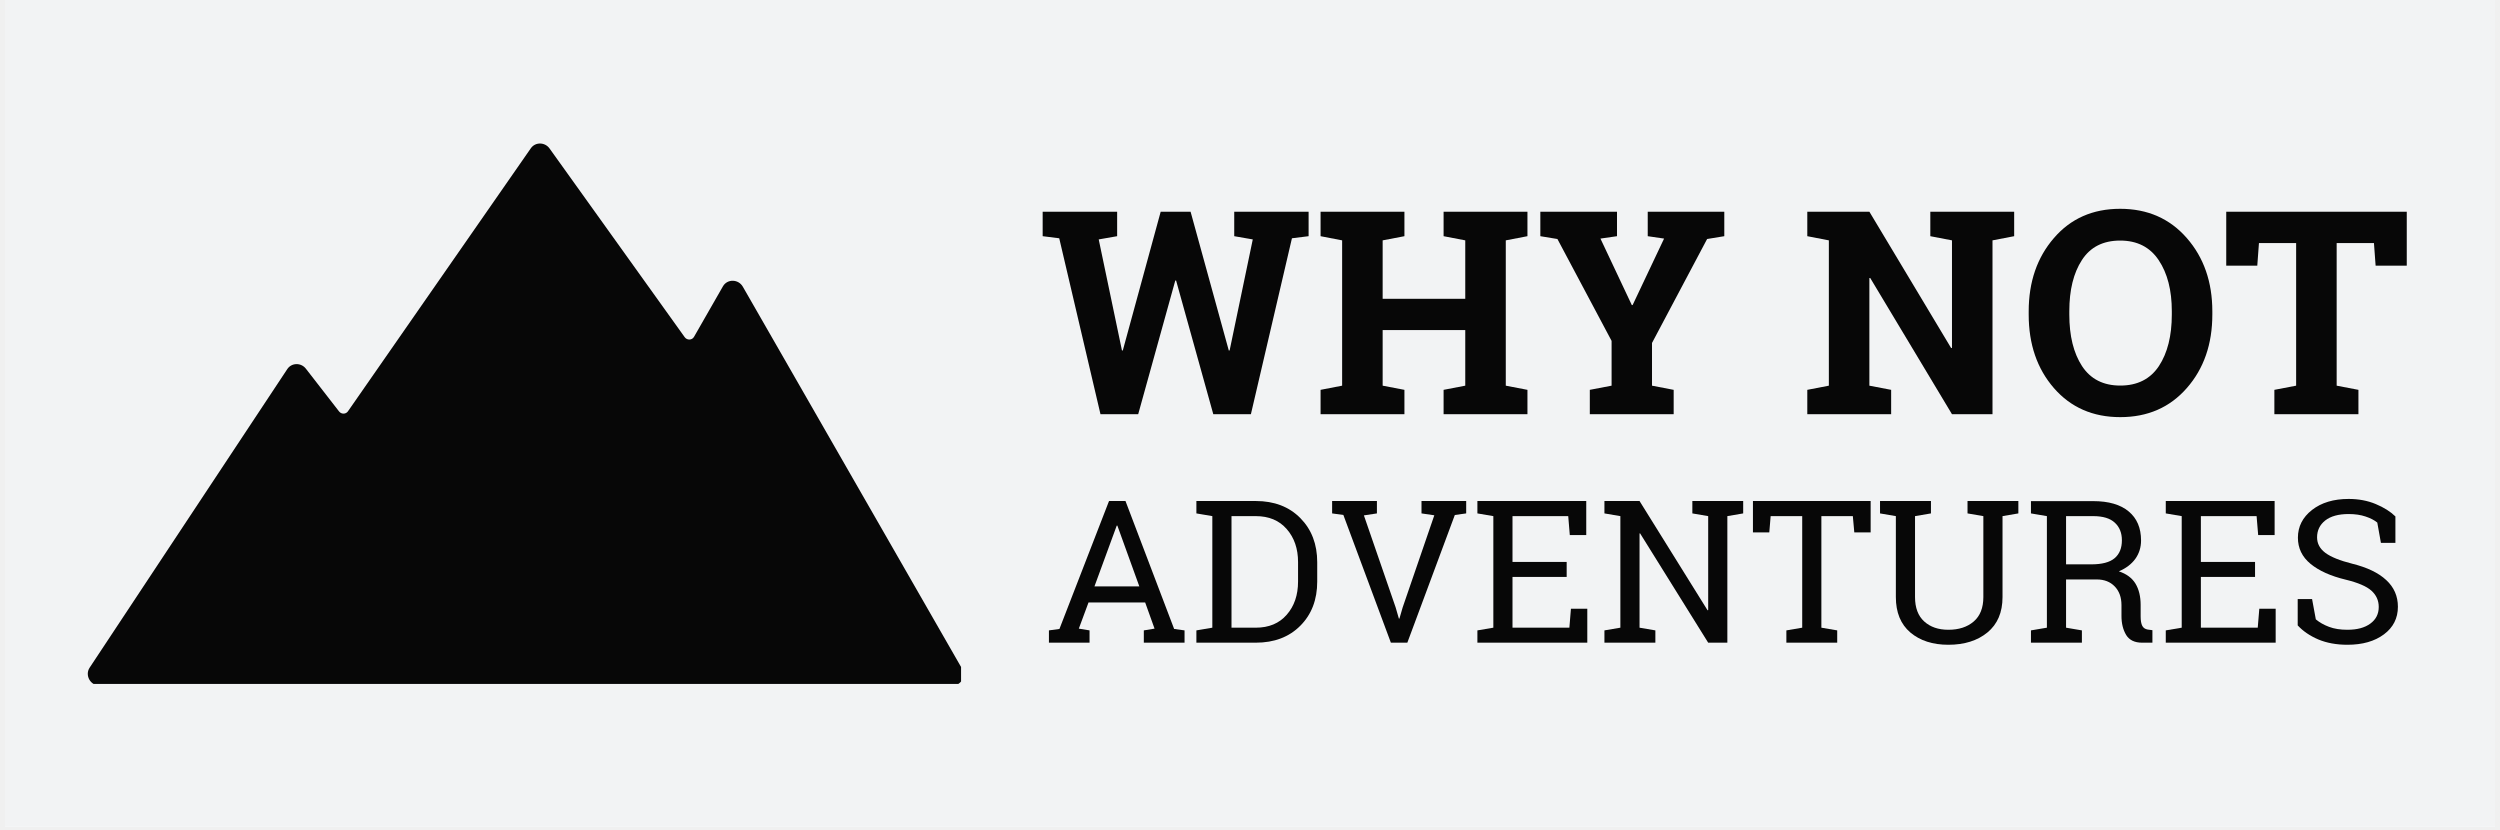
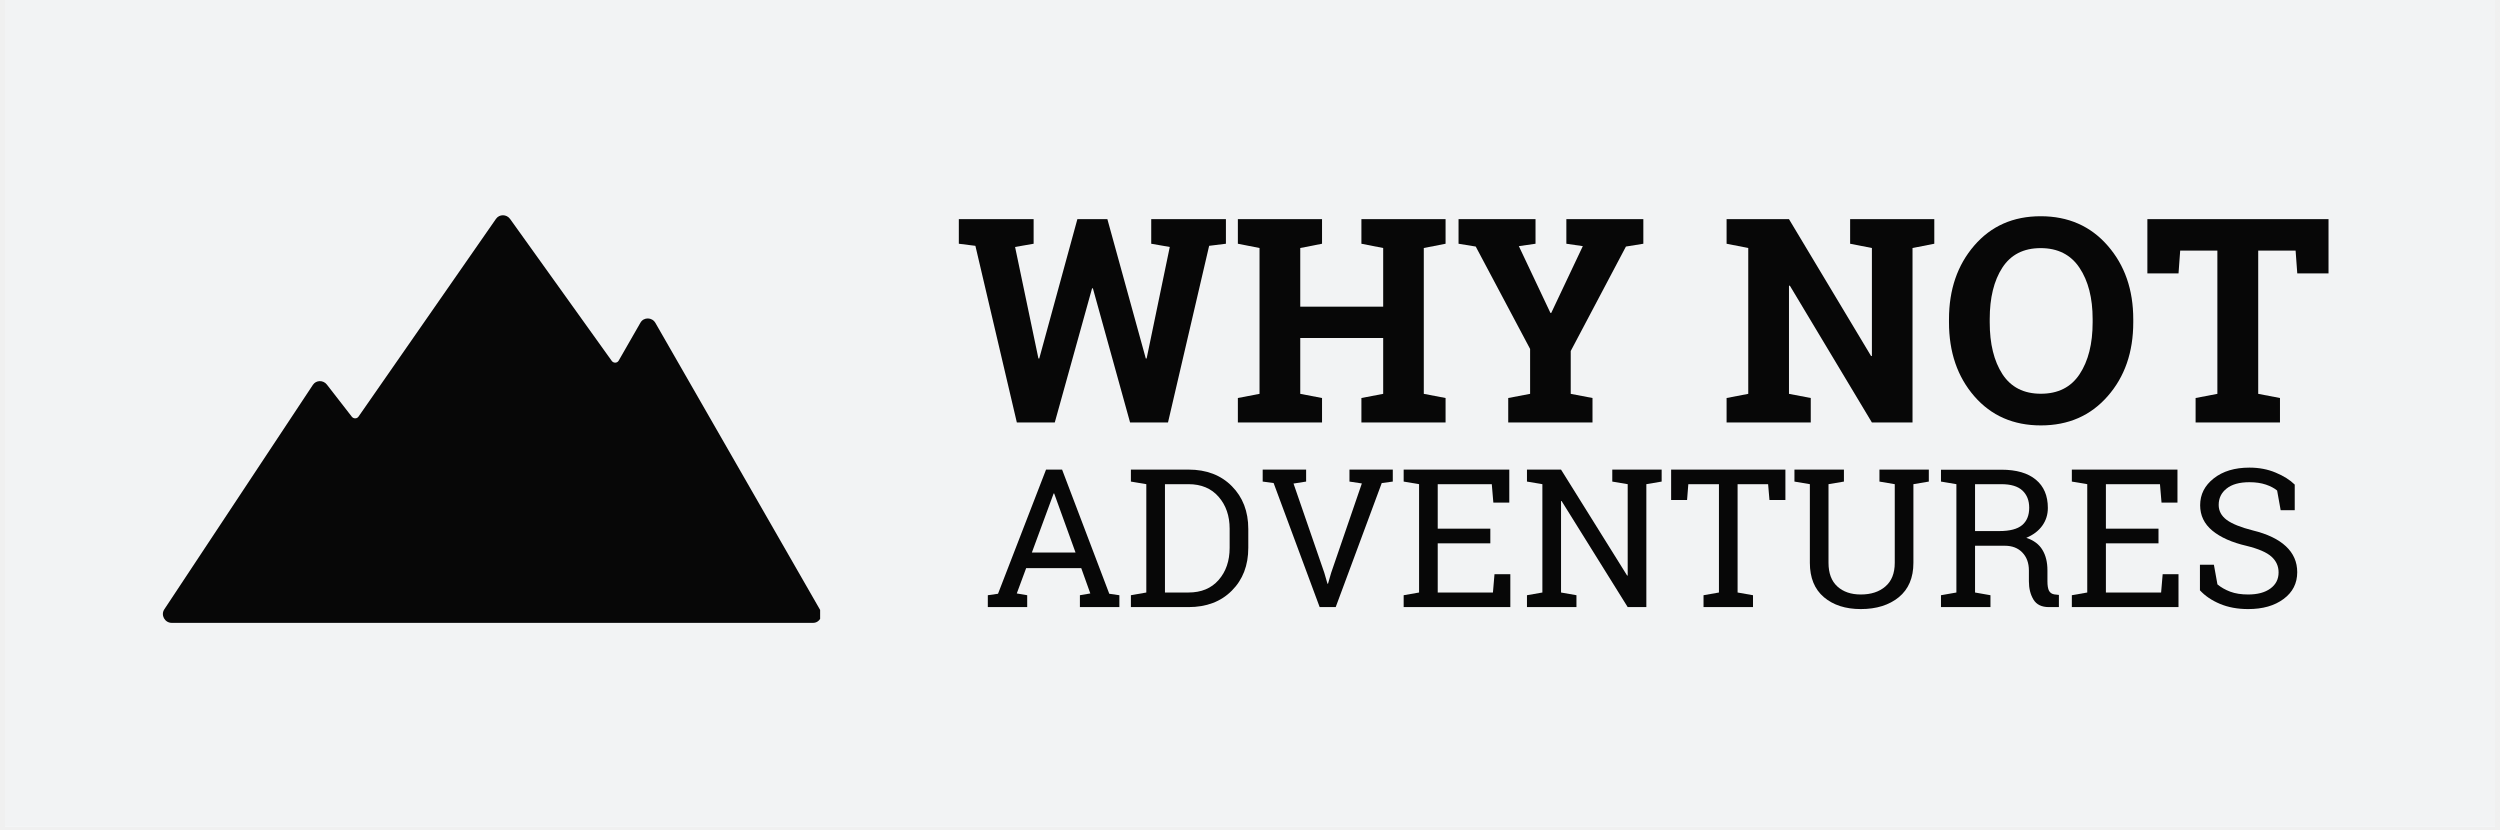
<svg xmlns="http://www.w3.org/2000/svg" width="500" zoomAndPan="magnify" viewBox="0 0 375 124.5" height="166" preserveAspectRatio="xMidYMid meet" version="1.0">
  <defs>
    <g />
-     <clipPath id="b615b4d3d6">
+     <clipPath id="2b78e4ee08">
      <path d="M 0.75 0 L 374.25 0 L 374.25 124.004 L 0.75 124.004 Z M 0.75 0 " clip-rule="nonzero" />
    </clipPath>
-     <clipPath id="748dcbd45c">
-       <path d="M 13.168 21.527 L 144.16 21.527 L 144.16 102.586 L 13.168 102.586 Z M 13.168 21.527 " clip-rule="nonzero" />
+     <clipPath id="944cf4356f">
+       <path d="M 24.434 32.289 L 123.02 32.289 L 123.02 93.43 L 24.434 93.43 Z M 24.434 32.289 " clip-rule="nonzero" />
    </clipPath>
  </defs>
-   <g clip-path="url(#b615b4d3d6)">
+   <g clip-path="url(#2b78e4ee08)">
    <path fill="#ffffff" d="M 0.75 0 L 374.25 0 L 374.25 124.004 L 0.75 124.004 Z M 0.75 0 " fill-opacity="1" fill-rule="nonzero" />
    <path fill="#f2f3f4" d="M 0.75 0 L 374.25 0 L 374.25 124.004 L 0.75 124.004 Z M 0.75 0 " fill-opacity="1" fill-rule="nonzero" />
  </g>
-   <g clip-path="url(#748dcbd45c)">
-     <path fill="#070707" d="M 13.449 100.145 L 43.094 55.363 C 43.734 54.395 45.156 54.363 45.883 55.305 L 50.855 61.711 C 51.203 62.16 51.875 62.152 52.191 61.699 L 79.625 22.242 C 80.293 21.277 81.734 21.293 82.434 22.273 L 102.703 50.574 C 103.059 51.07 103.801 51.047 104.098 50.531 L 108.441 42.949 C 109.094 41.812 110.758 41.844 111.426 43.008 L 144.301 100.293 C 144.957 101.438 144.164 102.84 142.859 102.84 L 14.938 102.84 C 13.551 102.84 12.695 101.285 13.449 100.145 " fill-opacity="1" fill-rule="nonzero" />
+   <g clip-path="url(#944cf4356f)">
+     <path fill="#070707" d="M 24.645 91.402 L 46.934 57.73 C 47.414 57 48.484 56.98 49.031 57.688 L 52.77 62.504 C 53.031 62.84 53.535 62.836 53.773 62.496 L 74.402 32.824 C 74.906 32.102 75.988 32.113 76.516 32.848 L 91.758 54.129 C 92.023 54.504 92.578 54.484 92.801 54.098 L 96.07 48.398 C 96.562 47.539 97.812 47.562 98.312 48.441 L 123.035 91.516 C 123.527 92.375 122.934 93.43 121.949 93.43 L 25.762 93.43 C 24.719 93.43 24.074 92.262 24.645 91.402 " fill-opacity="1" fill-rule="nonzero" />
  </g>
  <g fill="#070707" fill-opacity="1">
-     <g transform="translate(155.7909, 62.13193)">
+     <g transform="translate(143.2154, 63.37332)">
      <g>
-         <path d="M 40.5 -26.703 L 38 -26.391 L 31.844 0 L 26.203 0 L 20.625 -20.047 L 20.5 -20.047 L 14.938 0 L 9.281 0 L 3.094 -26.391 L 0.609 -26.703 L 0.609 -30.375 L 11.781 -30.375 L 11.781 -26.703 L 9.016 -26.219 L 12.5 -9.578 L 12.625 -9.547 L 18.312 -30.375 L 22.797 -30.375 L 28.531 -9.547 L 28.656 -9.578 L 32.125 -26.219 L 29.344 -26.703 L 29.344 -30.375 L 40.5 -30.375 Z M 40.5 -26.703 " />
+         <path d="M 40.672 -26.812 L 38.156 -26.5 L 31.984 0 L 26.297 0 L 20.719 -20.125 L 20.594 -20.125 L 15 0 L 9.312 0 L 3.094 -26.5 L 0.609 -26.812 L 0.609 -30.5 L 11.828 -30.5 L 11.828 -26.812 L 9.047 -26.328 L 12.547 -9.609 L 12.672 -9.594 L 18.391 -30.5 L 22.891 -30.5 L 28.656 -9.594 L 28.781 -9.609 L 32.25 -26.328 L 29.469 -26.812 L 29.469 -30.5 L 40.672 -30.5 Z M 40.672 -26.812 " />
      </g>
    </g>
  </g>
  <g fill="#070707" fill-opacity="1">
-     <g transform="translate(196.914, 62.13193)">
+     <g transform="translate(184.5077, 63.37332)">
      <g>
-         <path d="M 1.172 -26.703 L 1.172 -30.375 L 13.75 -30.375 L 13.75 -26.703 L 10.484 -26.078 L 10.484 -17.312 L 22.875 -17.312 L 22.875 -26.078 L 19.625 -26.703 L 19.625 -30.375 L 32.203 -30.375 L 32.203 -26.703 L 28.953 -26.078 L 28.953 -4.281 L 32.203 -3.656 L 32.203 0 L 19.625 0 L 19.625 -3.656 L 22.875 -4.281 L 22.875 -12.625 L 10.484 -12.625 L 10.484 -4.281 L 13.75 -3.656 L 13.75 0 L 1.172 0 L 1.172 -3.656 L 4.406 -4.281 L 4.406 -26.078 Z M 1.172 -26.703 " />
+         <path d="M 1.172 -26.812 L 1.172 -30.5 L 13.797 -30.5 L 13.797 -26.812 L 10.531 -26.172 L 10.531 -17.375 L 22.969 -17.375 L 22.969 -26.172 L 19.703 -26.812 L 19.703 -30.5 L 32.328 -30.5 L 32.328 -26.812 L 29.062 -26.172 L 29.062 -4.297 L 32.328 -3.672 L 32.328 0 L 19.703 0 L 19.703 -3.672 L 22.969 -4.297 L 22.969 -12.672 L 10.531 -12.672 L 10.531 -4.297 L 13.797 -3.672 L 13.797 0 L 1.172 0 L 1.172 -3.672 L 4.422 -4.297 L 4.422 -26.172 Z M 1.172 -26.812 " />
      </g>
    </g>
  </g>
  <g fill="#070707" fill-opacity="1">
-     <g transform="translate(230.3005, 62.13193)">
+     <g transform="translate(218.0316, 63.37332)">
      <g>
-         <path d="M 12.25 -26.703 L 9.766 -26.344 L 14.469 -16.375 L 14.594 -16.375 L 19.312 -26.344 L 16.859 -26.703 L 16.859 -30.375 L 28.344 -30.375 L 28.344 -26.703 L 25.766 -26.281 L 17.5 -10.688 L 17.5 -4.281 L 20.75 -3.656 L 20.75 0 L 8.172 0 L 8.172 -3.656 L 11.438 -4.281 L 11.438 -11 L 3.312 -26.281 L 0.75 -26.703 L 0.75 -30.375 L 12.25 -30.375 Z M 12.25 -26.703 " />
+         <path d="M 12.297 -26.812 L 9.797 -26.453 L 14.531 -16.438 L 14.656 -16.438 L 19.391 -26.453 L 16.922 -26.812 L 16.922 -30.5 L 28.469 -30.5 L 28.469 -26.812 L 25.859 -26.391 L 17.578 -10.719 L 17.578 -4.297 L 20.844 -3.672 L 20.844 0 L 8.203 0 L 8.203 -3.672 L 11.484 -4.297 L 11.484 -11.031 L 3.328 -26.391 L 0.75 -26.812 L 0.75 -30.5 L 12.297 -30.5 Z M 12.297 -26.812 " />
      </g>
    </g>
  </g>
  <g fill="#070707" fill-opacity="1">
-     <g transform="translate(259.4538, 62.13193)">
+     <g transform="translate(247.3048, 63.37332)">
      <g />
    </g>
  </g>
  <g fill="#070707" fill-opacity="1">
-     <g transform="translate(269.9223, 62.13193)">
+     <g transform="translate(257.8163, 63.37332)">
      <g>
-         <path d="M 32.203 -30.375 L 32.203 -26.703 L 28.953 -26.078 L 28.953 0 L 22.875 0 L 10.609 -20.438 L 10.484 -20.422 L 10.484 -4.281 L 13.75 -3.656 L 13.75 0 L 1.172 0 L 1.172 -3.656 L 4.406 -4.281 L 4.406 -26.078 L 1.172 -26.703 L 1.172 -30.375 L 10.484 -30.375 L 22.75 -9.922 L 22.875 -9.953 L 22.875 -26.078 L 19.625 -26.703 L 19.625 -30.375 Z M 32.203 -30.375 " />
+         <path d="M 32.328 -30.5 L 32.328 -26.812 L 29.062 -26.172 L 29.062 0 L 22.969 0 L 10.656 -20.531 L 10.531 -20.5 L 10.531 -4.297 L 13.797 -3.672 L 13.797 0 L 1.172 0 L 1.172 -3.672 L 4.422 -4.297 L 4.422 -26.172 L 1.172 -26.812 L 1.172 -30.5 L 10.531 -30.5 L 22.844 -9.969 L 22.969 -9.984 L 22.969 -26.172 L 19.703 -26.812 L 19.703 -30.5 Z M 32.328 -30.5 " />
      </g>
    </g>
  </g>
  <g fill="#070707" fill-opacity="1">
-     <g transform="translate(302.9126, 62.13193)">
+     <g transform="translate(290.9423, 63.37332)">
      <g>
-         <path d="M 28.938 -14.953 C 28.938 -10.504 27.66 -6.828 25.109 -3.922 C 22.566 -1.016 19.238 0.438 15.125 0.438 C 11.02 0.438 7.703 -1.016 5.172 -3.922 C 2.648 -6.828 1.391 -10.504 1.391 -14.953 L 1.391 -15.422 C 1.391 -19.836 2.648 -23.504 5.172 -26.422 C 7.691 -29.348 11.004 -30.812 15.109 -30.812 C 19.223 -30.812 22.555 -29.348 25.109 -26.422 C 27.66 -23.504 28.938 -19.836 28.938 -15.422 Z M 22.859 -15.453 C 22.859 -18.598 22.203 -21.148 20.891 -23.109 C 19.586 -25.066 17.66 -26.047 15.109 -26.047 C 12.547 -26.047 10.633 -25.07 9.375 -23.125 C 8.113 -21.188 7.484 -18.629 7.484 -15.453 L 7.484 -14.953 C 7.484 -11.754 8.117 -9.176 9.391 -7.219 C 10.672 -5.27 12.582 -4.297 15.125 -4.297 C 17.695 -4.297 19.629 -5.27 20.922 -7.219 C 22.211 -9.176 22.859 -11.754 22.859 -14.953 Z M 22.859 -15.453 " />
+         <path d="M 29.047 -15.016 C 29.047 -10.547 27.766 -6.852 25.203 -3.938 C 22.648 -1.02 19.312 0.438 15.188 0.438 C 11.062 0.438 7.734 -1.02 5.203 -3.938 C 2.672 -6.852 1.406 -10.547 1.406 -15.016 L 1.406 -15.484 C 1.406 -19.922 2.664 -23.602 5.188 -26.531 C 7.719 -29.469 11.039 -30.938 15.156 -30.938 C 19.289 -30.938 22.641 -29.469 25.203 -26.531 C 27.766 -23.602 29.047 -19.922 29.047 -15.484 Z M 22.953 -15.516 C 22.953 -18.672 22.297 -21.234 20.984 -23.203 C 19.672 -25.172 17.727 -26.156 15.156 -26.156 C 12.594 -26.156 10.676 -25.176 9.406 -23.219 C 8.145 -21.27 7.516 -18.703 7.516 -15.516 L 7.516 -15.016 C 7.516 -11.805 8.148 -9.219 9.422 -7.25 C 10.703 -5.289 12.625 -4.312 15.188 -4.312 C 17.77 -4.312 19.707 -5.289 21 -7.25 C 22.301 -9.219 22.953 -11.805 22.953 -15.016 Z M 22.953 -15.516 " />
      </g>
    </g>
  </g>
  <g fill="#070707" fill-opacity="1">
-     <g transform="translate(333.1085, 62.13193)">
+     <g transform="translate(321.2624, 63.37332)">
      <g>
-         <path d="M 27.906 -30.375 L 27.906 -22.281 L 23.234 -22.281 L 22.984 -25.672 L 17.391 -25.672 L 17.391 -4.281 L 20.656 -3.656 L 20.656 0 L 8.047 0 L 8.047 -3.656 L 11.312 -4.281 L 11.312 -25.672 L 5.734 -25.672 L 5.484 -22.281 L 0.828 -22.281 L 0.828 -30.375 Z M 27.906 -30.375 " />
+         <path d="M 28.016 -30.5 L 28.016 -22.359 L 23.328 -22.359 L 23.078 -25.781 L 17.469 -25.781 L 17.469 -4.297 L 20.734 -3.672 L 20.734 0 L 8.078 0 L 8.078 -3.672 L 11.344 -4.297 L 11.344 -25.781 L 5.766 -25.781 L 5.516 -22.359 L 0.844 -22.359 L 0.844 -30.5 Z M 28.016 -30.5 " />
      </g>
    </g>
  </g>
  <g fill="#070707" fill-opacity="1">
-     <g transform="translate(156.5419, 96.40261)">
+     <g transform="translate(147.3912, 91.06432)">
      <g>
-         <path d="M 0.797 -1.844 L 2.375 -2.062 L 9.812 -21.25 L 12.281 -21.25 L 19.578 -2.062 L 21.141 -1.844 L 21.141 0 L 15.031 0 L 15.031 -1.844 L 16.641 -2.109 L 15.234 -6.031 L 6.734 -6.031 L 5.281 -2.109 L 6.891 -1.844 L 6.891 0 L 0.797 0 Z M 7.625 -8.438 L 14.359 -8.438 L 11.062 -17.562 L 10.969 -17.562 Z M 7.625 -8.438 " />
+         <path d="M 0.781 -1.781 L 2.312 -2 L 9.516 -20.625 L 11.922 -20.625 L 19 -2 L 20.516 -1.781 L 20.516 0 L 14.594 0 L 14.594 -1.781 L 16.156 -2.047 L 14.797 -5.844 L 6.531 -5.844 L 5.125 -2.047 L 6.688 -1.781 L 6.688 0 L 0.781 0 Z M 7.391 -8.188 L 13.938 -8.188 L 10.734 -17.047 L 10.656 -17.047 Z M 7.391 -8.188 " />
      </g>
    </g>
  </g>
  <g fill="#070707" fill-opacity="1">
-     <g transform="translate(178.4274, 96.40261)">
+     <g transform="translate(168.6346, 91.06432)">
      <g>
-         <path d="M 9.938 -21.25 C 12.707 -21.25 14.938 -20.395 16.625 -18.688 C 18.312 -16.977 19.156 -14.77 19.156 -12.062 L 19.156 -9.172 C 19.156 -6.453 18.312 -4.242 16.625 -2.547 C 14.938 -0.848 12.707 0 9.938 0 L 1.031 0 L 1.031 -1.844 L 3.422 -2.25 L 3.422 -18.984 L 1.031 -19.391 L 1.031 -21.25 Z M 6.297 -18.984 L 6.297 -2.25 L 9.938 -2.25 C 11.906 -2.25 13.453 -2.895 14.578 -4.188 C 15.711 -5.477 16.281 -7.141 16.281 -9.172 L 16.281 -12.094 C 16.281 -14.102 15.711 -15.754 14.578 -17.047 C 13.453 -18.336 11.906 -18.984 9.938 -18.984 Z M 6.297 -18.984 " />
+         <path d="M 9.641 -20.625 C 12.336 -20.625 14.504 -19.797 16.141 -18.141 C 17.785 -16.484 18.609 -14.344 18.609 -11.719 L 18.609 -8.891 C 18.609 -6.254 17.785 -4.113 16.141 -2.469 C 14.504 -0.82 12.336 0 9.641 0 L 1 0 L 1 -1.781 L 3.312 -2.188 L 3.312 -18.438 L 1 -18.828 L 1 -20.625 Z M 6.109 -18.438 L 6.109 -2.188 L 9.641 -2.188 C 11.555 -2.188 13.062 -2.812 14.156 -4.062 C 15.258 -5.32 15.812 -6.93 15.812 -8.891 L 15.812 -11.75 C 15.812 -13.688 15.258 -15.285 14.156 -16.547 C 13.062 -17.805 11.555 -18.438 9.641 -18.438 Z M 6.109 -18.438 " />
      </g>
    </g>
  </g>
  <g fill="#070707" fill-opacity="1">
-     <g transform="translate(199.131, 96.40261)">
+     <g transform="translate(188.7309, 91.06432)">
      <g>
-         <path d="M 7.406 -19.391 L 5.453 -19.094 L 10.219 -5.281 L 10.703 -3.609 L 10.781 -3.609 L 11.266 -5.281 L 16.016 -19.109 L 14.094 -19.391 L 14.094 -21.25 L 20.797 -21.25 L 20.797 -19.391 L 19.094 -19.156 L 11.969 0 L 9.5 0 L 2.375 -19.156 L 0.688 -19.391 L 0.688 -21.25 L 7.406 -21.25 Z M 7.406 -19.391 " />
+         <path d="M 7.188 -18.828 L 5.297 -18.531 L 9.922 -5.125 L 10.391 -3.5 L 10.469 -3.5 L 10.938 -5.125 L 15.547 -18.547 L 13.688 -18.828 L 13.688 -20.625 L 20.188 -20.625 L 20.188 -18.828 L 18.531 -18.609 L 11.625 0 L 9.219 0 L 2.312 -18.609 L 0.672 -18.828 L 0.672 -20.625 L 7.188 -20.625 Z M 7.188 -18.828 " />
      </g>
    </g>
  </g>
  <g fill="#070707" fill-opacity="1">
-     <g transform="translate(220.5787, 96.40261)">
+     <g transform="translate(209.5494, 91.06432)">
      <g>
-         <path d="M 1.031 0 L 1.031 -1.844 L 3.422 -2.25 L 3.422 -18.984 L 1.031 -19.391 L 1.031 -21.25 L 17.359 -21.25 L 17.359 -16.141 L 14.891 -16.141 L 14.656 -18.984 L 6.297 -18.984 L 6.297 -12.109 L 14.422 -12.109 L 14.422 -9.859 L 6.297 -9.859 L 6.297 -2.25 L 14.828 -2.25 L 15.062 -5.094 L 17.516 -5.094 L 17.516 0 Z M 1.031 0 " />
+         <path d="M 1 0 L 1 -1.781 L 3.312 -2.188 L 3.312 -18.438 L 1 -18.828 L 1 -20.625 L 16.844 -20.625 L 16.844 -15.672 L 14.453 -15.672 L 14.219 -18.438 L 6.109 -18.438 L 6.109 -11.766 L 14 -11.766 L 14 -9.562 L 6.109 -9.562 L 6.109 -2.188 L 14.391 -2.188 L 14.625 -4.938 L 17 -4.938 L 17 0 Z M 1 0 " />
      </g>
    </g>
  </g>
  <g fill="#070707" fill-opacity="1">
-     <g transform="translate(239.6336, 96.40261)">
+     <g transform="translate(228.0454, 91.06432)">
      <g>
-         <path d="M 21.844 -21.25 L 21.844 -19.391 L 19.469 -18.984 L 19.469 0 L 16.594 0 L 6.375 -16.406 L 6.297 -16.375 L 6.297 -2.25 L 8.672 -1.844 L 8.672 0 L 1.031 0 L 1.031 -1.844 L 3.422 -2.25 L 3.422 -18.984 L 1.031 -19.391 L 1.031 -21.25 L 6.297 -21.25 L 16.5 -4.859 L 16.594 -4.891 L 16.594 -18.984 L 14.219 -19.391 L 14.219 -21.25 Z M 21.844 -21.25 " />
+         <path d="M 21.203 -20.625 L 21.203 -18.828 L 18.906 -18.438 L 18.906 0 L 16.109 0 L 6.188 -15.922 L 6.109 -15.891 L 6.109 -2.188 L 8.422 -1.781 L 8.422 0 L 1 0 L 1 -1.781 L 3.312 -2.188 L 3.312 -18.438 L 1 -18.828 L 1 -20.625 L 6.109 -20.625 L 16.031 -4.719 L 16.109 -4.75 L 16.109 -18.438 L 13.797 -18.828 L 13.797 -20.625 Z M 21.203 -20.625 " />
      </g>
    </g>
  </g>
  <g fill="#070707" fill-opacity="1">
-     <g transform="translate(262.3945, 96.40261)">
+     <g transform="translate(250.1385, 91.06432)">
      <g>
-         <path d="M 18.203 -21.25 L 18.203 -16.547 L 15.75 -16.547 L 15.531 -18.984 L 10.812 -18.984 L 10.812 -2.25 L 13.188 -1.844 L 13.188 0 L 5.562 0 L 5.562 -1.844 L 7.938 -2.25 L 7.938 -18.984 L 3.203 -18.984 L 3 -16.547 L 0.547 -16.547 L 0.547 -21.25 Z M 18.203 -21.25 " />
+         <path d="M 17.672 -20.625 L 17.672 -16.062 L 15.281 -16.062 L 15.078 -18.438 L 10.5 -18.438 L 10.5 -2.188 L 12.812 -1.781 L 12.812 0 L 5.391 0 L 5.391 -1.781 L 7.703 -2.188 L 7.703 -18.438 L 3.109 -18.438 L 2.922 -16.062 L 0.531 -16.062 L 0.531 -20.625 Z M 17.672 -20.625 " />
      </g>
    </g>
  </g>
  <g fill="#070707" fill-opacity="1">
-     <g transform="translate(281.1284, 96.40261)">
+     <g transform="translate(268.3229, 91.06432)">
      <g>
-         <path d="M 8.516 -21.25 L 8.516 -19.391 L 6.125 -18.984 L 6.125 -6.844 C 6.125 -5.238 6.582 -4.02 7.5 -3.188 C 8.414 -2.352 9.625 -1.938 11.125 -1.938 C 12.695 -1.938 13.961 -2.348 14.922 -3.172 C 15.891 -4.004 16.375 -5.227 16.375 -6.844 L 16.375 -18.984 L 14 -19.391 L 14 -21.25 L 21.625 -21.25 L 21.625 -19.391 L 19.25 -18.984 L 19.25 -6.844 C 19.25 -4.539 18.492 -2.77 16.984 -1.531 C 15.484 -0.301 13.531 0.312 11.125 0.312 C 8.781 0.312 6.879 -0.301 5.422 -1.531 C 3.973 -2.77 3.25 -4.539 3.25 -6.844 L 3.25 -18.984 L 0.875 -19.391 L 0.875 -21.25 Z M 8.516 -21.25 " />
+         <path d="M 8.266 -20.625 L 8.266 -18.828 L 5.953 -18.438 L 5.953 -6.641 C 5.953 -5.086 6.395 -3.906 7.281 -3.094 C 8.164 -2.289 9.336 -1.891 10.797 -1.891 C 12.328 -1.891 13.555 -2.289 14.484 -3.094 C 15.422 -3.895 15.891 -5.078 15.891 -6.641 L 15.891 -18.438 L 13.594 -18.828 L 13.594 -20.625 L 21 -20.625 L 21 -18.828 L 18.688 -18.438 L 18.688 -6.641 C 18.688 -4.398 17.957 -2.68 16.5 -1.484 C 15.039 -0.297 13.141 0.297 10.797 0.297 C 8.516 0.297 6.672 -0.297 5.266 -1.484 C 3.859 -2.68 3.156 -4.398 3.156 -6.641 L 3.156 -18.438 L 0.844 -18.828 L 0.844 -20.625 Z M 8.266 -20.625 " />
      </g>
    </g>
  </g>
  <g fill="#070707" fill-opacity="1">
-     <g transform="translate(303.612, 96.40261)">
+     <g transform="translate(290.1469, 91.06432)">
      <g>
-         <path d="M 10.359 -21.234 C 12.68 -21.234 14.457 -20.719 15.688 -19.688 C 16.926 -18.664 17.547 -17.211 17.547 -15.328 C 17.547 -14.297 17.258 -13.379 16.688 -12.578 C 16.113 -11.785 15.289 -11.16 14.219 -10.703 C 15.375 -10.316 16.207 -9.695 16.719 -8.844 C 17.227 -7.988 17.484 -6.93 17.484 -5.672 L 17.484 -3.969 C 17.484 -3.312 17.566 -2.828 17.734 -2.516 C 17.898 -2.211 18.172 -2.031 18.547 -1.969 L 19.25 -1.875 L 19.25 0 L 17.703 0 C 16.586 0 15.789 -0.383 15.312 -1.156 C 14.844 -1.938 14.609 -2.883 14.609 -4 L 14.609 -5.641 C 14.609 -6.805 14.27 -7.738 13.594 -8.438 C 12.926 -9.133 12.031 -9.484 10.906 -9.484 L 6.297 -9.484 L 6.297 -2.25 L 8.672 -1.844 L 8.672 0 L 1.031 0 L 1.031 -1.844 L 3.422 -2.25 L 3.422 -18.984 L 1.031 -19.391 L 1.031 -21.234 Z M 6.297 -11.75 L 10.078 -11.75 C 11.68 -11.75 12.848 -12.055 13.578 -12.672 C 14.305 -13.285 14.672 -14.18 14.672 -15.359 C 14.672 -16.473 14.316 -17.352 13.609 -18 C 12.91 -18.656 11.828 -18.984 10.359 -18.984 L 6.297 -18.984 Z M 6.297 -11.75 " />
+         <path d="M 10.062 -20.609 C 12.312 -20.609 14.035 -20.109 15.234 -19.109 C 16.43 -18.117 17.031 -16.707 17.031 -14.875 C 17.031 -13.875 16.75 -12.984 16.188 -12.203 C 15.633 -11.43 14.836 -10.828 13.797 -10.391 C 14.922 -10.016 15.727 -9.41 16.219 -8.578 C 16.719 -7.754 16.969 -6.734 16.969 -5.516 L 16.969 -3.859 C 16.969 -3.223 17.047 -2.754 17.203 -2.453 C 17.367 -2.148 17.633 -1.969 18 -1.906 L 18.688 -1.828 L 18.688 0 L 17.188 0 C 16.102 0 15.332 -0.375 14.875 -1.125 C 14.414 -1.883 14.188 -2.801 14.188 -3.875 L 14.188 -5.484 C 14.188 -6.609 13.859 -7.508 13.203 -8.188 C 12.555 -8.863 11.68 -9.203 10.578 -9.203 L 6.109 -9.203 L 6.109 -2.188 L 8.422 -1.781 L 8.422 0 L 1 0 L 1 -1.781 L 3.312 -2.188 L 3.312 -18.438 L 1 -18.828 L 1 -20.609 Z M 6.109 -11.406 L 9.781 -11.406 C 11.332 -11.406 12.461 -11.703 13.172 -12.297 C 13.879 -12.891 14.234 -13.758 14.234 -14.906 C 14.234 -15.988 13.895 -16.848 13.219 -17.484 C 12.539 -18.117 11.488 -18.438 10.062 -18.438 L 6.109 -18.438 Z M 6.109 -11.406 " />
      </g>
    </g>
  </g>
  <g fill="#070707" fill-opacity="1">
-     <g transform="translate(323.8342, 96.40261)">
+     <g transform="translate(309.7758, 91.06432)">
      <g>
-         <path d="M 1.031 0 L 1.031 -1.844 L 3.422 -2.25 L 3.422 -18.984 L 1.031 -19.391 L 1.031 -21.25 L 17.359 -21.25 L 17.359 -16.141 L 14.891 -16.141 L 14.656 -18.984 L 6.297 -18.984 L 6.297 -12.109 L 14.422 -12.109 L 14.422 -9.859 L 6.297 -9.859 L 6.297 -2.25 L 14.828 -2.25 L 15.062 -5.094 L 17.516 -5.094 L 17.516 0 Z M 1.031 0 " />
+         <path d="M 1 0 L 1 -1.781 L 3.312 -2.188 L 3.312 -18.438 L 1 -18.828 L 1 -20.625 L 16.844 -20.625 L 16.844 -15.672 L 14.453 -15.672 L 14.219 -18.438 L 6.109 -18.438 L 6.109 -11.766 L 14 -11.766 L 14 -9.562 L 6.109 -9.562 L 6.109 -2.188 L 14.391 -2.188 L 14.625 -4.938 L 17 -4.938 L 17 0 Z M 1 0 " />
      </g>
    </g>
  </g>
  <g fill="#070707" fill-opacity="1">
-     <g transform="translate(342.8891, 96.40261)">
+     <g transform="translate(328.2718, 91.06432)">
      <g>
-         <path d="M 16.422 -14.969 L 14.25 -14.969 L 13.703 -18.016 C 13.266 -18.379 12.68 -18.68 11.953 -18.922 C 11.223 -19.172 10.375 -19.297 9.406 -19.297 C 7.883 -19.297 6.711 -18.973 5.891 -18.328 C 5.078 -17.68 4.672 -16.836 4.672 -15.797 C 4.672 -14.867 5.086 -14.094 5.922 -13.469 C 6.754 -12.852 8.098 -12.312 9.953 -11.844 C 12.191 -11.289 13.891 -10.473 15.047 -9.391 C 16.211 -8.316 16.797 -6.984 16.797 -5.391 C 16.797 -3.672 16.098 -2.289 14.703 -1.25 C 13.305 -0.207 11.477 0.312 9.219 0.312 C 7.582 0.312 6.129 0.047 4.859 -0.484 C 3.598 -1.023 2.566 -1.727 1.766 -2.594 L 1.766 -6.547 L 3.922 -6.547 L 4.484 -3.5 C 5.035 -3.039 5.695 -2.664 6.469 -2.375 C 7.238 -2.082 8.156 -1.938 9.219 -1.938 C 10.676 -1.938 11.82 -2.242 12.656 -2.859 C 13.5 -3.473 13.922 -4.305 13.922 -5.359 C 13.922 -6.328 13.555 -7.141 12.828 -7.797 C 12.098 -8.453 10.812 -9.004 8.969 -9.453 C 6.719 -9.992 4.957 -10.785 3.688 -11.828 C 2.426 -12.867 1.797 -14.176 1.797 -15.75 C 1.797 -17.414 2.5 -18.801 3.906 -19.906 C 5.32 -21.008 7.156 -21.562 9.406 -21.562 C 10.895 -21.562 12.25 -21.305 13.469 -20.797 C 14.695 -20.285 15.68 -19.664 16.422 -18.938 Z M 16.422 -14.969 " />
+         <path d="M 15.938 -14.531 L 13.828 -14.531 L 13.297 -17.484 C 12.879 -17.836 12.316 -18.133 11.609 -18.375 C 10.898 -18.613 10.078 -18.734 9.141 -18.734 C 7.648 -18.734 6.508 -18.414 5.719 -17.781 C 4.926 -17.156 4.531 -16.336 4.531 -15.328 C 4.531 -14.43 4.93 -13.68 5.734 -13.078 C 6.547 -12.484 7.852 -11.957 9.656 -11.5 C 11.832 -10.969 13.484 -10.176 14.609 -9.125 C 15.742 -8.07 16.312 -6.773 16.312 -5.234 C 16.312 -3.566 15.629 -2.227 14.266 -1.219 C 12.91 -0.207 11.141 0.297 8.953 0.297 C 7.367 0.297 5.957 0.035 4.719 -0.484 C 3.488 -1.004 2.488 -1.68 1.719 -2.516 L 1.719 -6.359 L 3.812 -6.359 L 4.344 -3.406 C 4.883 -2.957 5.523 -2.594 6.266 -2.312 C 7.016 -2.031 7.91 -1.891 8.953 -1.891 C 10.359 -1.891 11.469 -2.188 12.281 -2.781 C 13.102 -3.375 13.516 -4.18 13.516 -5.203 C 13.516 -6.141 13.16 -6.926 12.453 -7.562 C 11.742 -8.207 10.492 -8.75 8.703 -9.188 C 6.516 -9.695 4.805 -10.457 3.578 -11.469 C 2.359 -12.477 1.75 -13.75 1.75 -15.281 C 1.75 -16.895 2.43 -18.238 3.797 -19.312 C 5.16 -20.383 6.941 -20.922 9.141 -20.922 C 10.586 -20.922 11.898 -20.672 13.078 -20.172 C 14.266 -19.68 15.219 -19.082 15.938 -18.375 Z M 15.938 -14.531 " />
      </g>
    </g>
  </g>
</svg>
